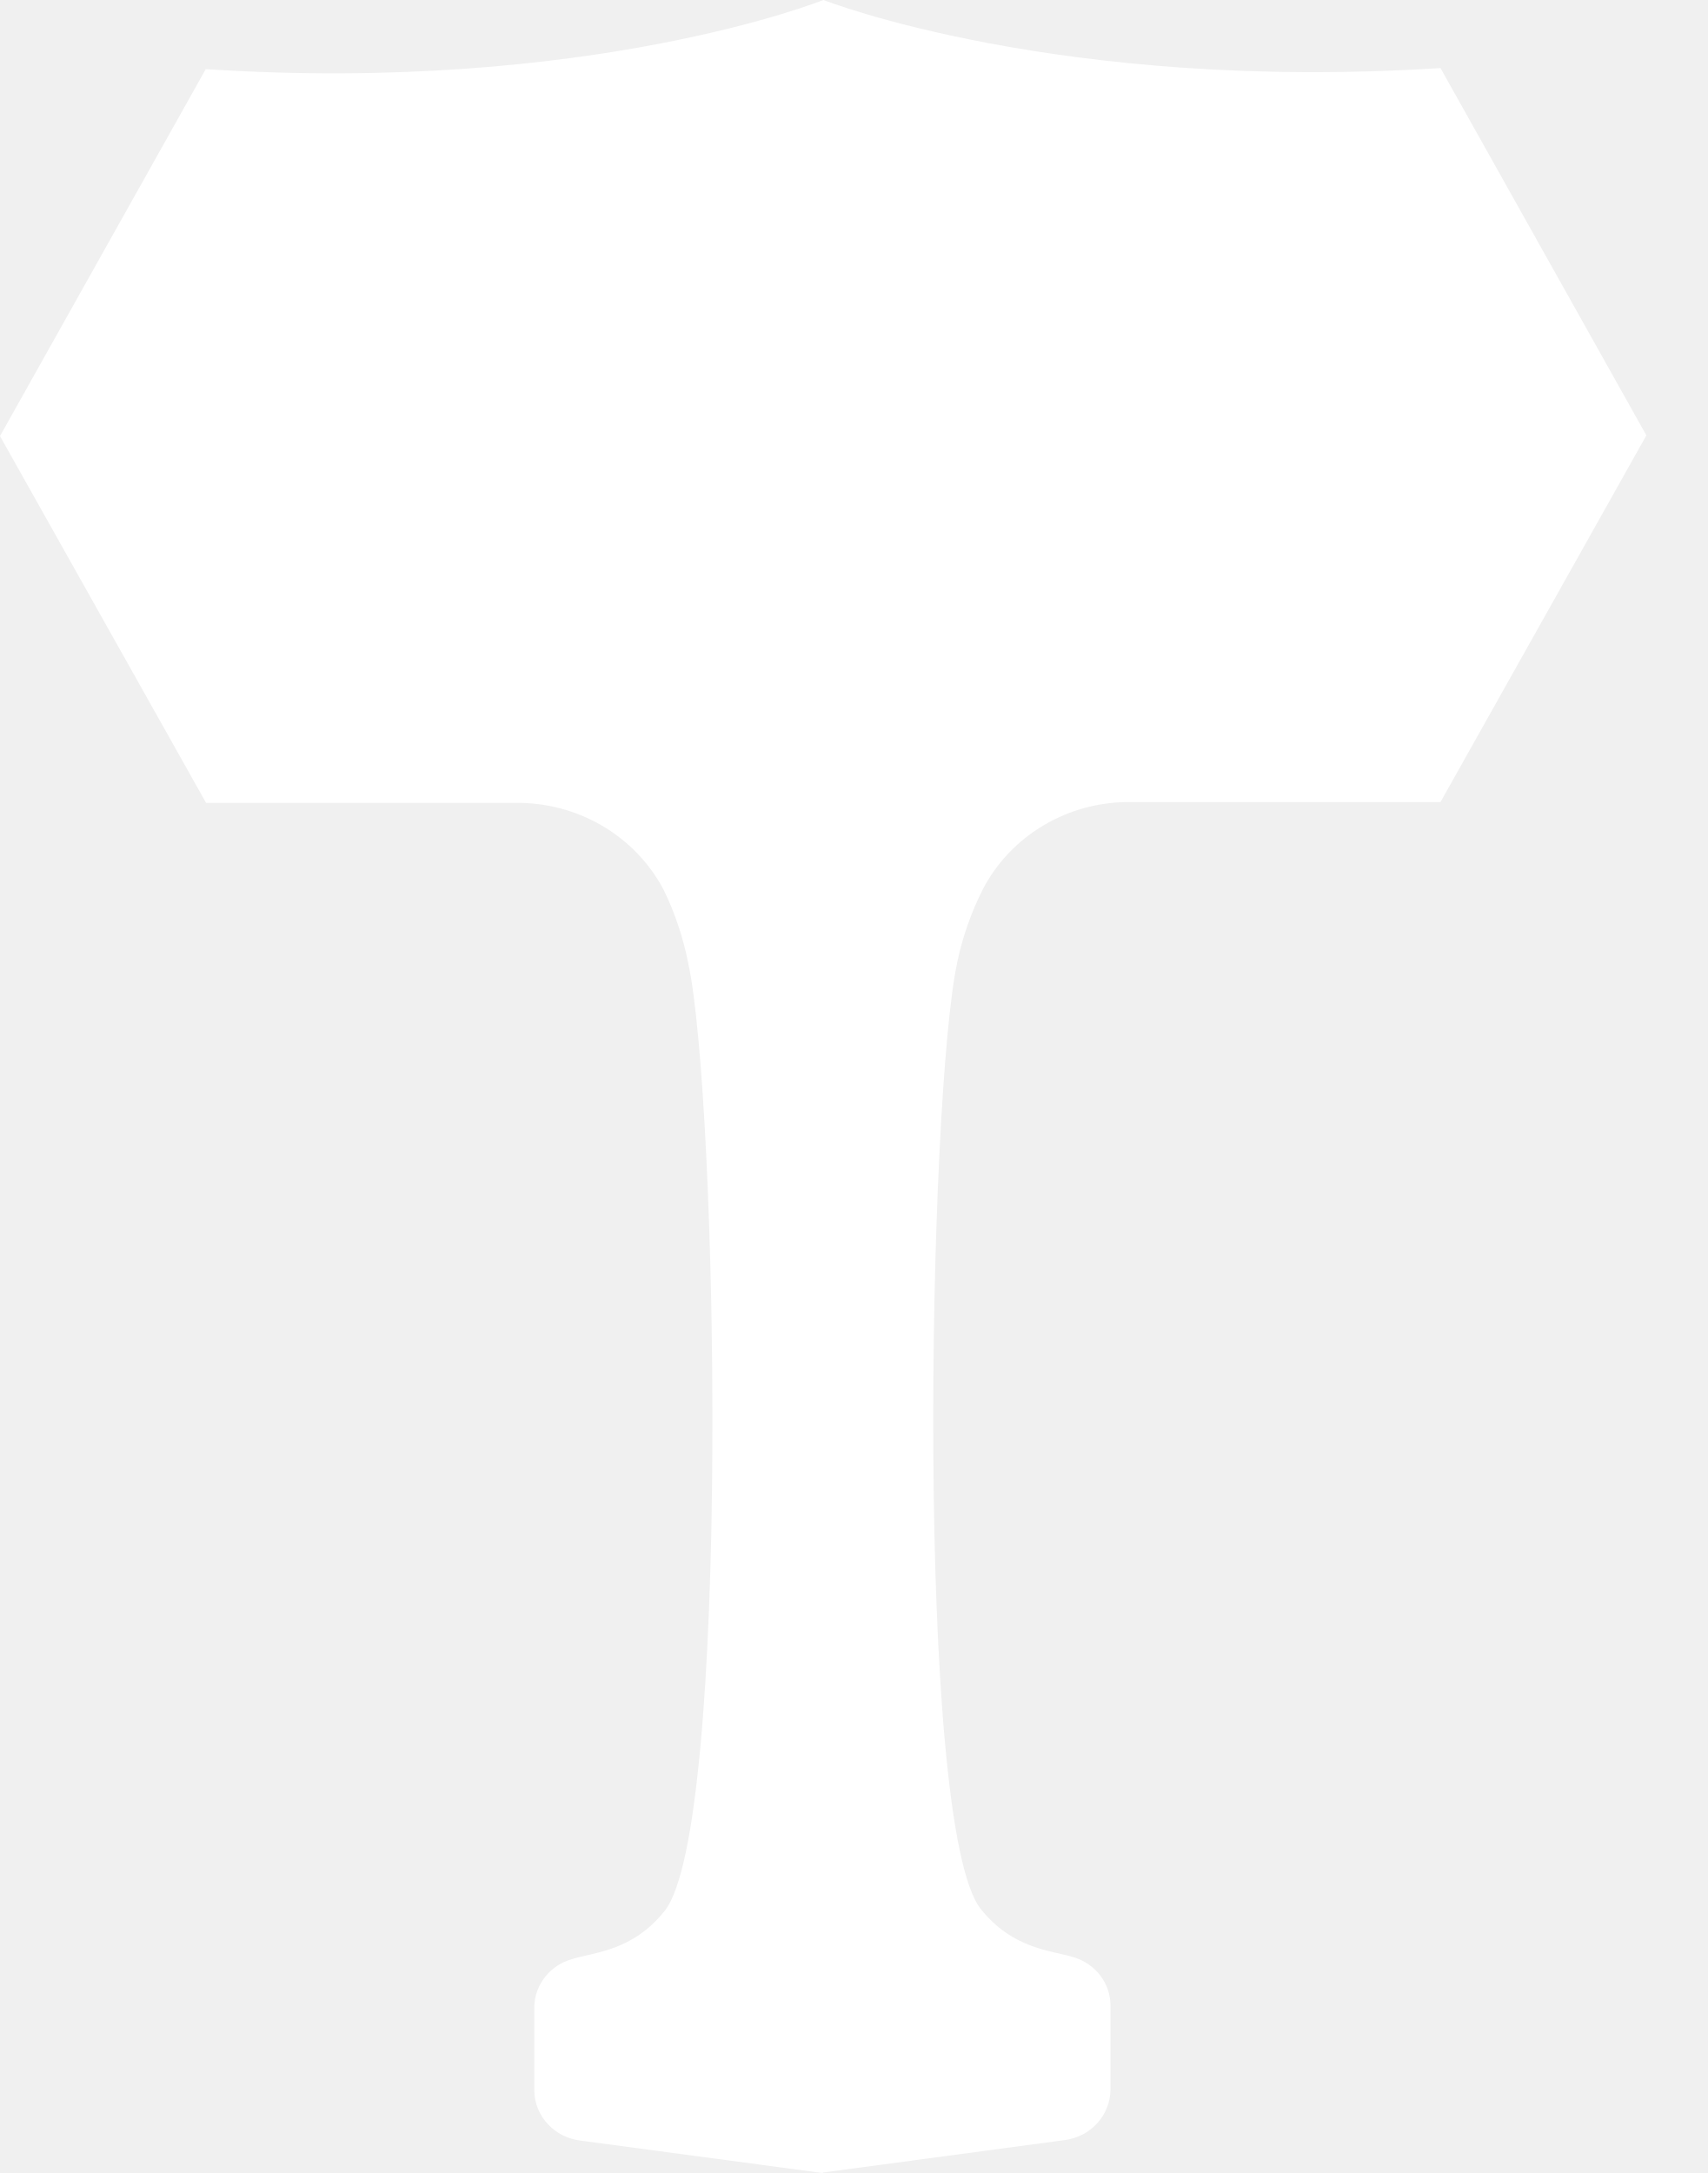
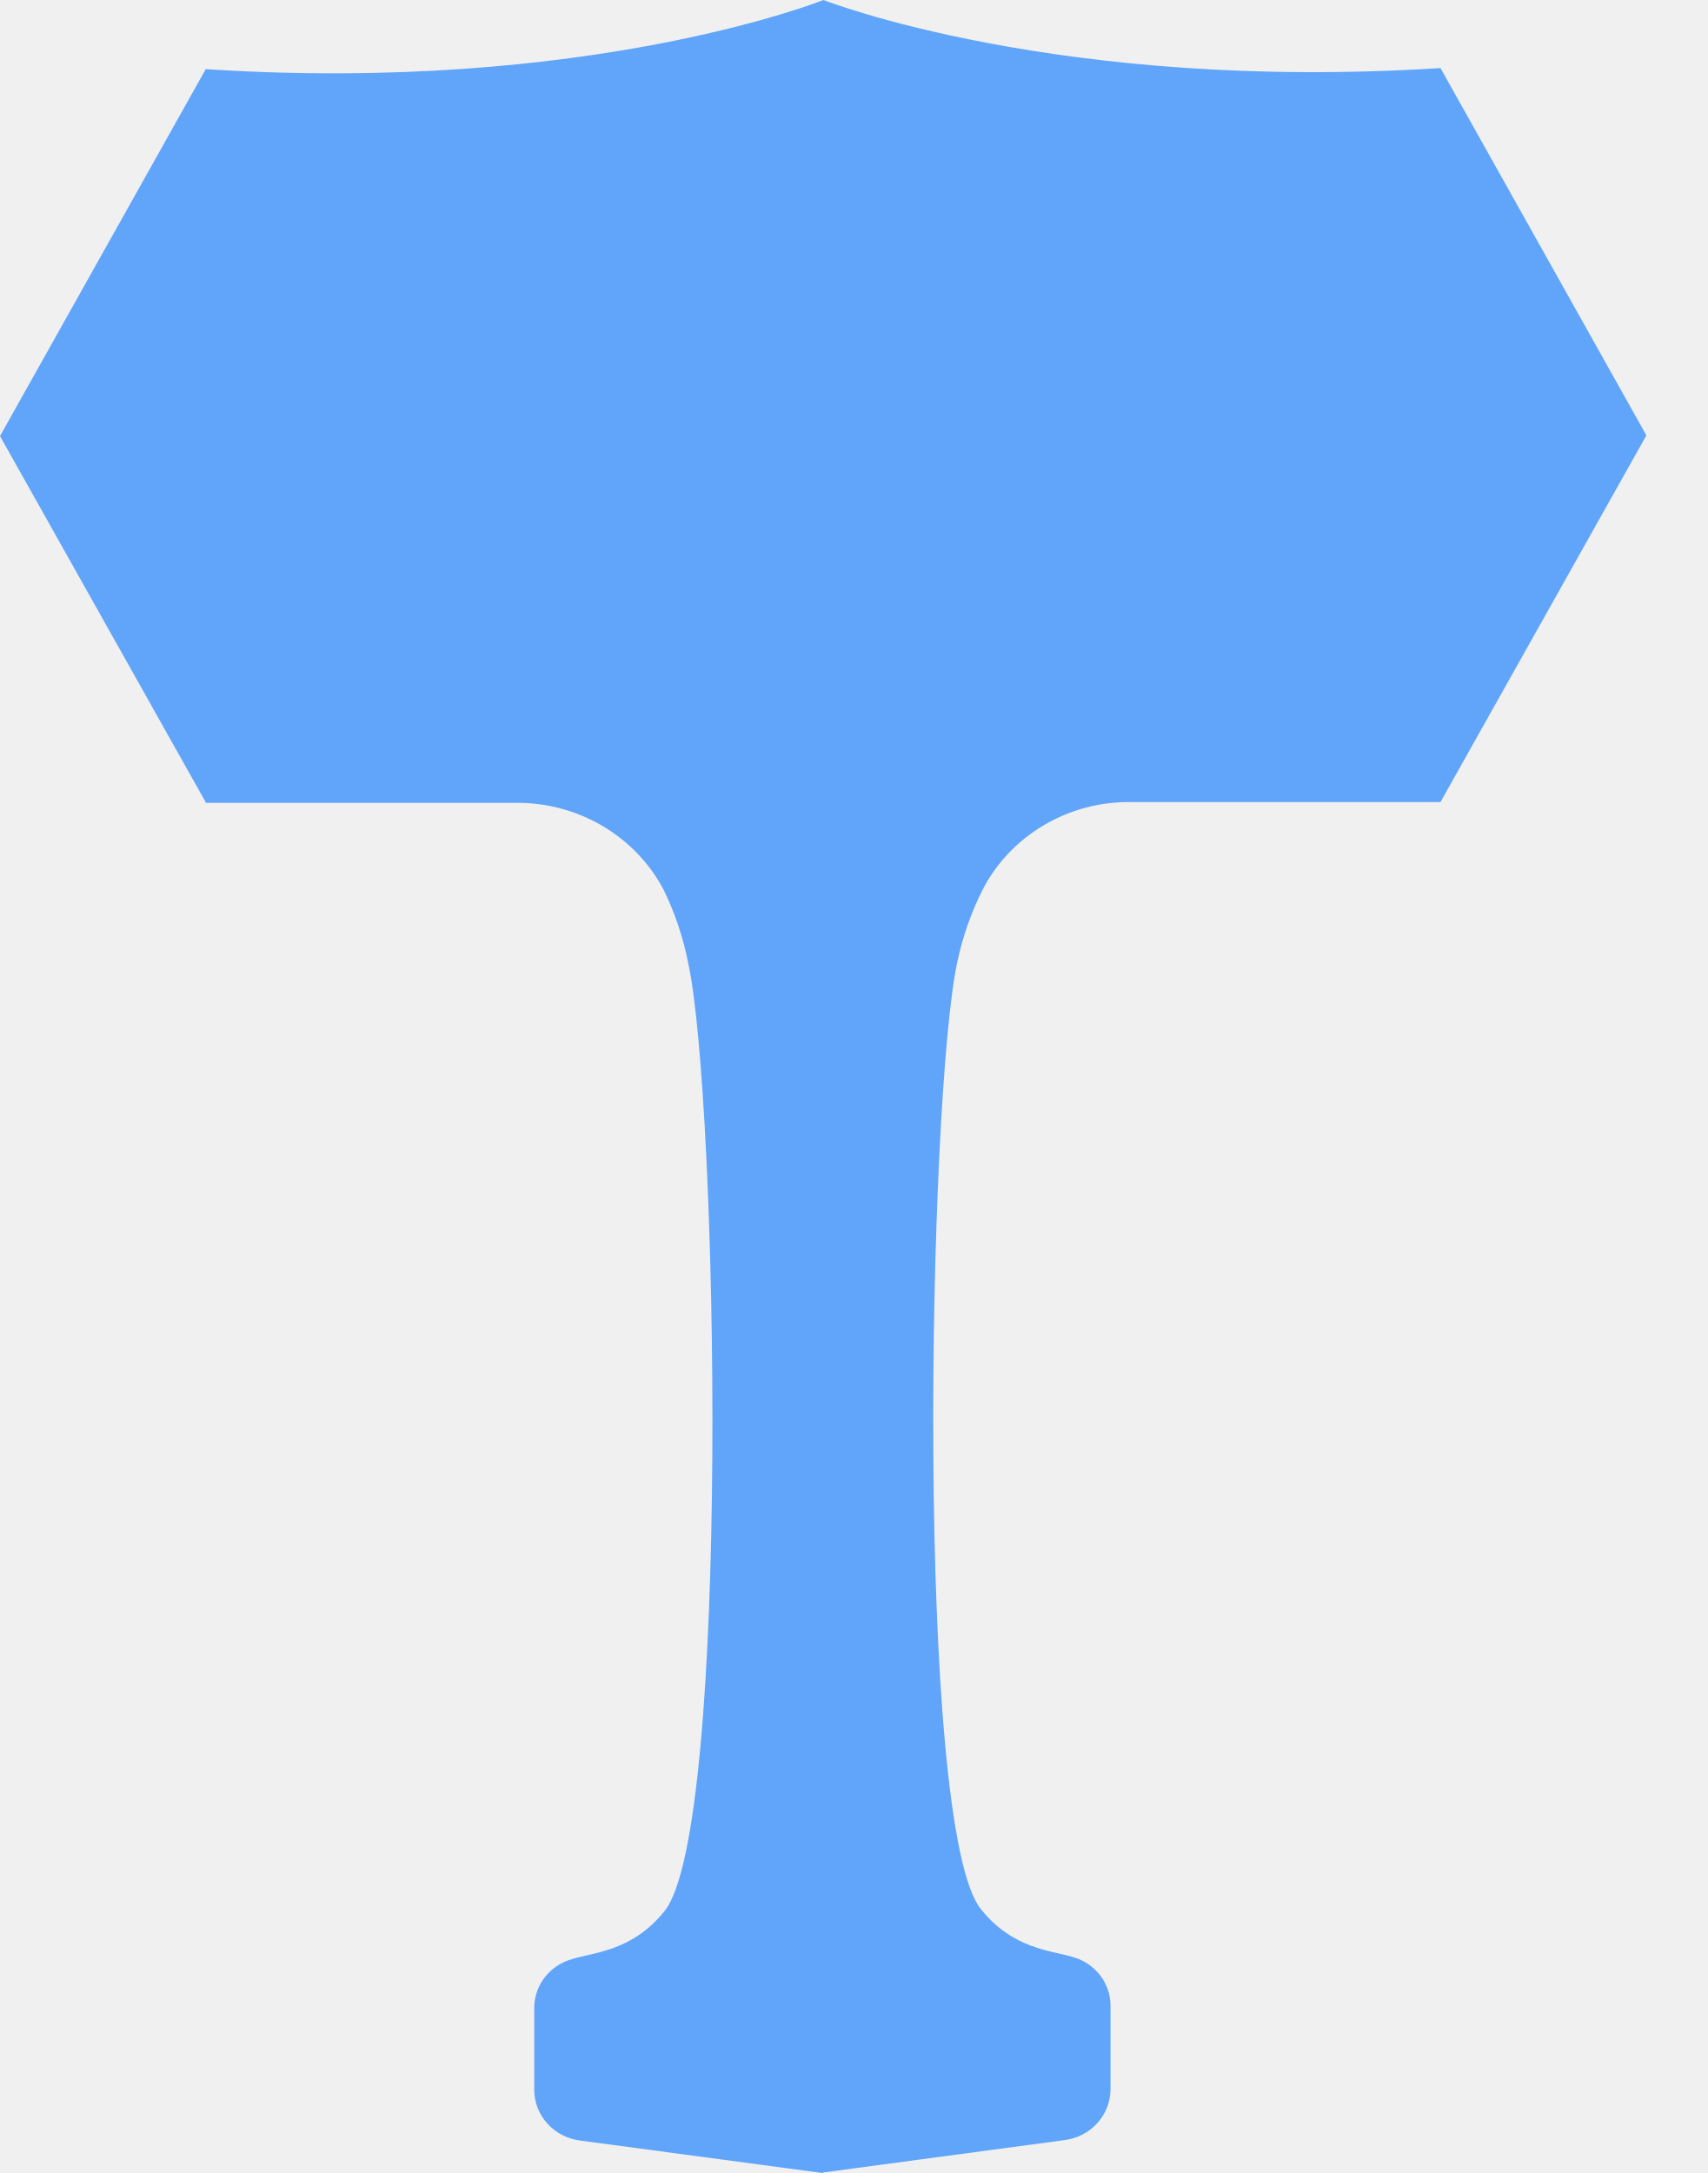
- <svg xmlns="http://www.w3.org/2000/svg" width="22" height="28" viewBox="0 0 22 28" fill="none">
-   <path d="M10.61 27.993L13.718 27.576C13.88 27.555 14.03 27.478 14.138 27.359C14.246 27.24 14.307 27.087 14.309 26.928V25.839C14.308 25.699 14.261 25.564 14.175 25.452C14.089 25.341 13.968 25.259 13.831 25.219C13.549 25.131 13.054 25.119 12.638 24.599C11.788 23.532 11.957 14.114 12.337 12.387C12.405 12.065 12.516 11.752 12.665 11.457C12.843 11.115 13.117 10.828 13.455 10.63C13.793 10.431 14.181 10.329 14.576 10.335H18.561L21.214 5.61L18.561 0.877C13.633 1.191 10.61 0 10.61 0C10.61 0 7.594 1.211 2.651 0.891L0 5.619L2.655 10.345H6.641C7.035 10.34 7.423 10.443 7.761 10.641C8.098 10.839 8.372 11.125 8.552 11.467C8.698 11.767 8.804 12.084 8.868 12.411C9.248 14.148 9.417 23.556 8.564 24.623C8.15 25.143 7.653 25.155 7.374 25.243C7.234 25.281 7.111 25.362 7.023 25.474C6.935 25.585 6.886 25.722 6.884 25.863V26.937C6.886 27.097 6.948 27.251 7.059 27.37C7.169 27.489 7.32 27.564 7.484 27.583L10.597 28" fill="white" />
+ <svg xmlns="http://www.w3.org/2000/svg" width="44" height="56" viewBox="0 0 22 28" fill="none">
+   <path d="M10.61 27.993L13.718 27.576C13.88 27.555 14.03 27.478 14.138 27.359C14.246 27.24 14.307 27.087 14.309 26.928V25.839C14.308 25.699 14.261 25.564 14.175 25.452C14.089 25.341 13.968 25.259 13.831 25.219C13.549 25.131 13.054 25.119 12.638 24.599C11.788 23.532 11.957 14.114 12.337 12.387C12.405 12.065 12.516 11.752 12.665 11.457C12.843 11.115 13.117 10.828 13.455 10.63C13.793 10.431 14.181 10.329 14.576 10.335H18.561L21.214 5.61L18.561 0.877C13.633 1.191 10.61 0 10.61 0C10.61 0 7.594 1.211 2.651 0.891L0 5.619L2.655 10.345H6.641C7.035 10.34 7.423 10.443 7.761 10.641C8.098 10.839 8.372 11.125 8.552 11.467C8.698 11.767 8.804 12.084 8.868 12.411C9.248 14.148 9.417 23.556 8.564 24.623C8.15 25.143 7.653 25.155 7.374 25.243C7.234 25.281 7.111 25.362 7.023 25.474C6.935 25.585 6.886 25.722 6.884 25.863V26.937C6.886 27.097 6.948 27.251 7.059 27.37C7.169 27.489 7.32 27.564 7.484 27.583L10.597 28" fill="#60a5fa" />
</svg>
